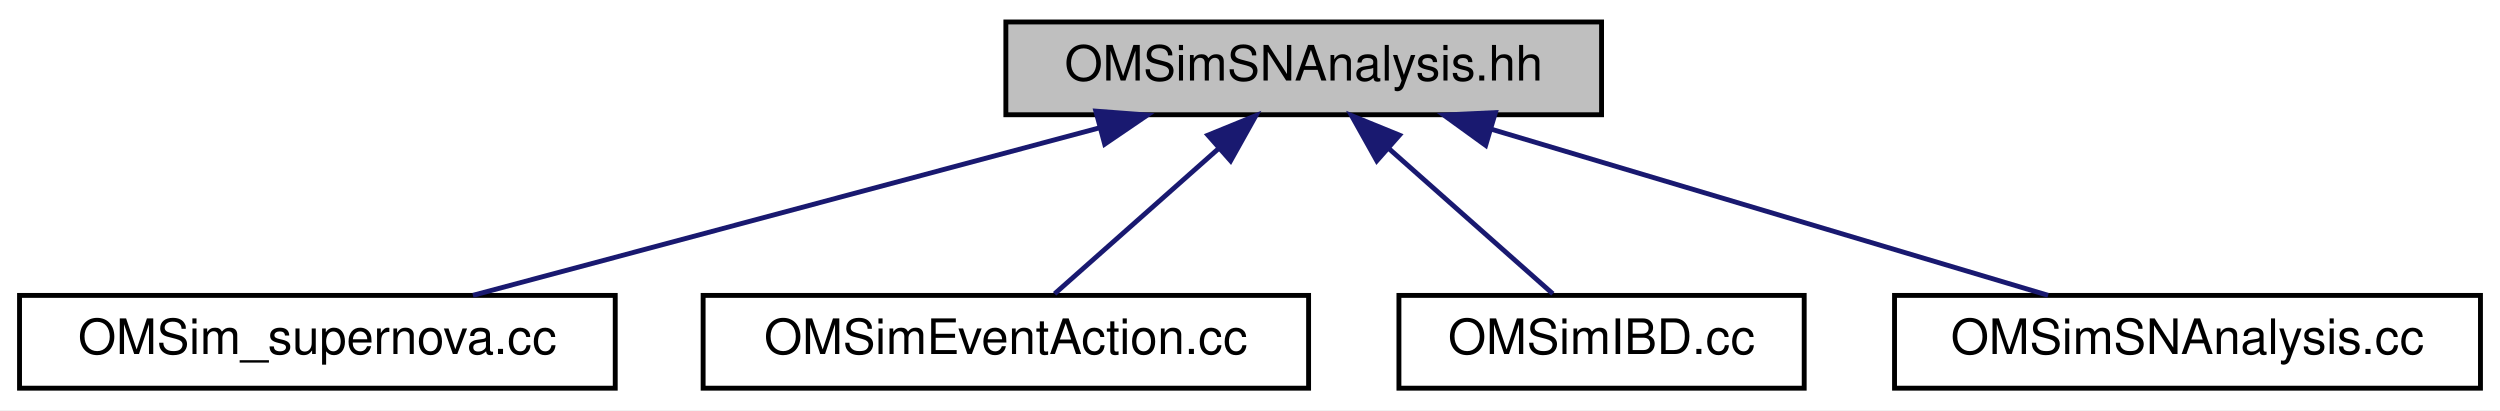
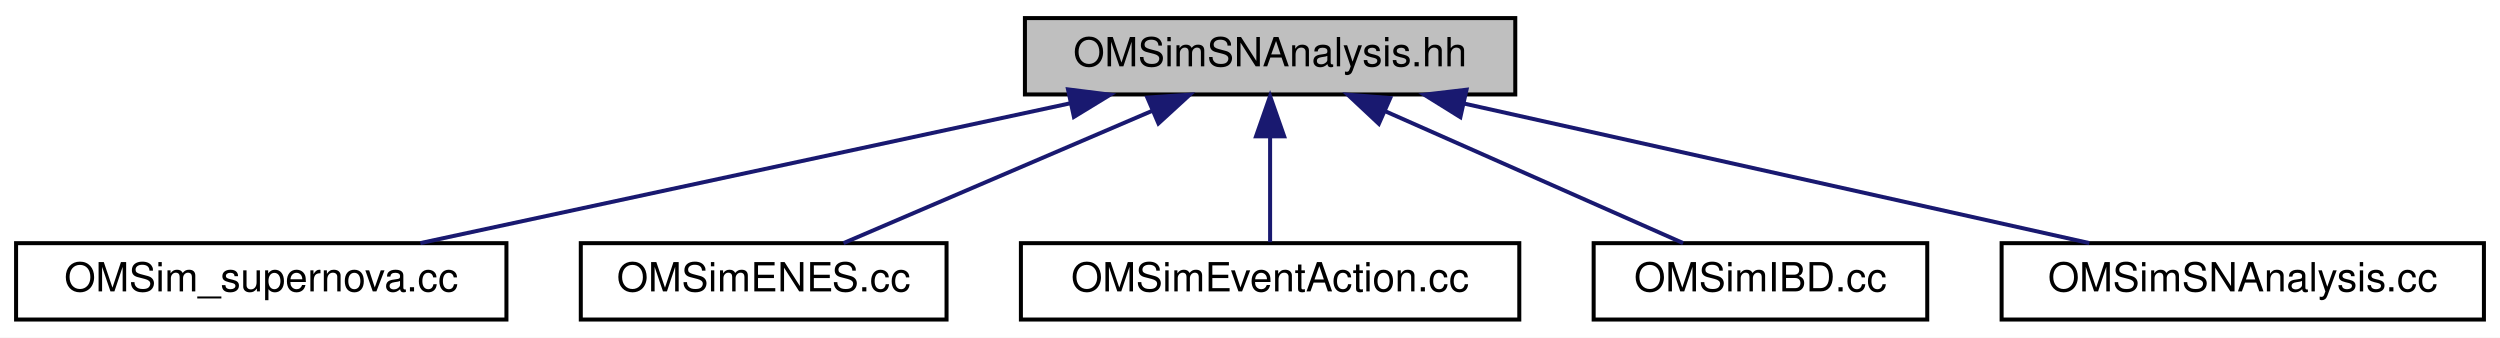
- <svg xmlns="http://www.w3.org/2000/svg" xmlns:xlink="http://www.w3.org/1999/xlink" width="512pt" height="84pt" viewBox="0.00 0.00 512.00 84.00">
+ <svg xmlns="http://www.w3.org/2000/svg" xmlns:xlink="http://www.w3.org/1999/xlink" width="622pt" height="84pt" viewBox="0.00 0.00 622.00 84.00">
  <g id="graph0" class="graph" transform="scale(1 1) rotate(0) translate(4 80)">
-     <polygon fill="white" stroke="transparent" points="-4,4 -4,-80 508,-80 508,4 -4,4" />
+     <polygon fill="white" stroke="transparent" points="-4,4 -4,-80 618,-80 618,4 -4,4" />
    <g id="node1" class="node">
      <g id="a_node1">
        <a xlink:title=" ">
-           <polygon fill="#bfbfbf" stroke="black" points="202,-56.5 202,-75.5 324,-75.5 324,-56.5 202,-56.5" />
-           <text text-anchor="middle" x="263" y="-63.5" font-family="Helvetica,sans-Serif" font-size="10.00">OMSimSNAnalysis.hh</text>
+           <polygon fill="#bfbfbf" stroke="black" points="251,-56.5 251,-75.5 373,-75.5 373,-56.5 251,-56.5" />
+           <text text-anchor="middle" x="312" y="-63.5" font-family="Helvetica,sans-Serif" font-size="10.00">OMSimSNAnalysis.hh</text>
        </a>
      </g>
    </g>
    <g id="node2" class="node">
      <g id="a_node2">
        <a xlink:href="_o_m_sim__supernova_8cc.html" target="_top" xlink:title=" ">
          <polygon fill="white" stroke="black" points="0,-0.5 0,-19.5 122,-19.5 122,-0.5 0,-0.5" />
          <text text-anchor="middle" x="61" y="-7.5" font-family="Helvetica,sans-Serif" font-size="10.00">OMSim_supernova.cc</text>
        </a>
      </g>
    </g>
    <g id="edge1" class="edge">
-       <path fill="none" stroke="midnightblue" d="M221.21,-53.83C183.07,-43.63 127.52,-28.78 92.86,-19.52" />
-       <polygon fill="midnightblue" stroke="midnightblue" points="220.43,-57.24 230.99,-56.44 222.24,-50.48 220.43,-57.24" />
+       <path fill="none" stroke="midnightblue" d="M262.18,-54.28C214.75,-44.08 144.3,-28.92 100.59,-19.52" />
+       <polygon fill="midnightblue" stroke="midnightblue" points="261.72,-57.76 272.23,-56.44 263.19,-50.92 261.72,-57.76" />
    </g>
    <g id="node3" class="node">
      <g id="a_node3">
-         <a xlink:href="supernova_2src_2_o_m_sim_event_action_8cc.html" target="_top" xlink:title=" ">
-           <polygon fill="white" stroke="black" points="140,-0.5 140,-19.5 264,-19.5 264,-0.5 140,-0.5" />
-           <text text-anchor="middle" x="202" y="-7.5" font-family="Helvetica,sans-Serif" font-size="10.00">OMSimEventAction.cc</text>
+         <a xlink:href="_o_m_sim_e_n_e_s_8cc.html" target="_top" xlink:title=" ">
+           <polygon fill="white" stroke="black" points="140.5,-0.5 140.5,-19.5 231.5,-19.5 231.5,-0.5 140.5,-0.5" />
+           <text text-anchor="middle" x="186" y="-7.5" font-family="Helvetica,sans-Serif" font-size="10.00">OMSimENES.cc</text>
        </a>
      </g>
    </g>
    <g id="edge2" class="edge">
-       <path fill="none" stroke="midnightblue" d="M245.53,-49.54C234.66,-39.91 221.06,-27.87 211.98,-19.83" />
-       <polygon fill="midnightblue" stroke="midnightblue" points="243.39,-52.32 253.2,-56.32 248.03,-47.07 243.39,-52.32" />
+       <path fill="none" stroke="midnightblue" d="M282.84,-52.5C259.22,-42.38 226.57,-28.39 205.87,-19.52" />
+       <polygon fill="midnightblue" stroke="midnightblue" points="281.46,-55.72 292.03,-56.44 284.22,-49.29 281.46,-55.72" />
    </g>
    <g id="node4" class="node">
      <g id="a_node4">
-         <a xlink:href="_o_m_sim_i_b_d_8cc.html" target="_top" xlink:title=" ">
-           <polygon fill="white" stroke="black" points="282.5,-0.5 282.5,-19.5 365.5,-19.5 365.5,-0.5 282.5,-0.5" />
-           <text text-anchor="middle" x="324" y="-7.5" font-family="Helvetica,sans-Serif" font-size="10.00">OMSimIBD.cc</text>
+         <a xlink:href="supernova_2src_2_o_m_sim_event_action_8cc.html" target="_top" xlink:title=" ">
+           <polygon fill="white" stroke="black" points="250,-0.5 250,-19.5 374,-19.5 374,-0.5 250,-0.5" />
+           <text text-anchor="middle" x="312" y="-7.5" font-family="Helvetica,sans-Serif" font-size="10.00">OMSimEventAction.cc</text>
        </a>
      </g>
    </g>
    <g id="edge3" class="edge">
-       <path fill="none" stroke="midnightblue" d="M280.47,-49.54C291.34,-39.91 304.94,-27.87 314.02,-19.83" />
-       <polygon fill="midnightblue" stroke="midnightblue" points="277.97,-47.07 272.8,-56.32 282.61,-52.32 277.97,-47.07" />
+       <path fill="none" stroke="midnightblue" d="M312,-45.8C312,-36.91 312,-26.78 312,-19.75" />
+       <polygon fill="midnightblue" stroke="midnightblue" points="308.5,-46.08 312,-56.08 315.5,-46.08 308.5,-46.08" />
    </g>
    <g id="node5" class="node">
      <g id="a_node5">
-         <a xlink:href="_o_m_sim_s_n_analysis_8cc.html" target="_top" xlink:title="Analyze data and write output files.">
-           <polygon fill="white" stroke="black" points="384,-0.5 384,-19.5 504,-19.5 504,-0.5 384,-0.5" />
-           <text text-anchor="middle" x="444" y="-7.5" font-family="Helvetica,sans-Serif" font-size="10.00">OMSimSNAnalysis.cc</text>
+         <a xlink:href="_o_m_sim_i_b_d_8cc.html" target="_top" xlink:title=" ">
+           <polygon fill="white" stroke="black" points="392.5,-0.5 392.5,-19.5 475.5,-19.5 475.5,-0.5 392.5,-0.5" />
+           <text text-anchor="middle" x="434" y="-7.5" font-family="Helvetica,sans-Serif" font-size="10.00">OMSimIBD.cc</text>
        </a>
      </g>
    </g>
    <g id="edge4" class="edge">
-       <path fill="none" stroke="midnightblue" d="M301.32,-53.57C335.46,-43.38 384.66,-28.7 415.45,-19.52" />
-       <polygon fill="midnightblue" stroke="midnightblue" points="300.26,-50.23 291.68,-56.44 302.26,-56.94 300.26,-50.23" />
+       <path fill="none" stroke="midnightblue" d="M340.54,-52.37C363.39,-42.26 394.81,-28.35 414.76,-19.52" />
+       <polygon fill="midnightblue" stroke="midnightblue" points="339.06,-49.2 331.33,-56.44 341.89,-55.6 339.06,-49.2" />
+     </g>
+     <g id="node6" class="node">
+       <g id="a_node6">
+         <a xlink:href="_o_m_sim_s_n_analysis_8cc.html" target="_top" xlink:title="Analyze data and write output files.">
+           <polygon fill="white" stroke="black" points="494,-0.5 494,-19.5 614,-19.5 614,-0.5 494,-0.5" />
+           <text text-anchor="middle" x="554" y="-7.5" font-family="Helvetica,sans-Serif" font-size="10.00">OMSimSNAnalysis.cc</text>
+         </a>
+       </g>
+     </g>
+     <g id="edge5" class="edge">
+       <path fill="none" stroke="midnightblue" d="M360.32,-54.22C406.05,-44.01 473.78,-28.9 515.83,-19.52" />
+       <polygon fill="midnightblue" stroke="midnightblue" points="359.34,-50.85 350.35,-56.44 360.87,-57.68 359.34,-50.85" />
    </g>
  </g>
</svg>
